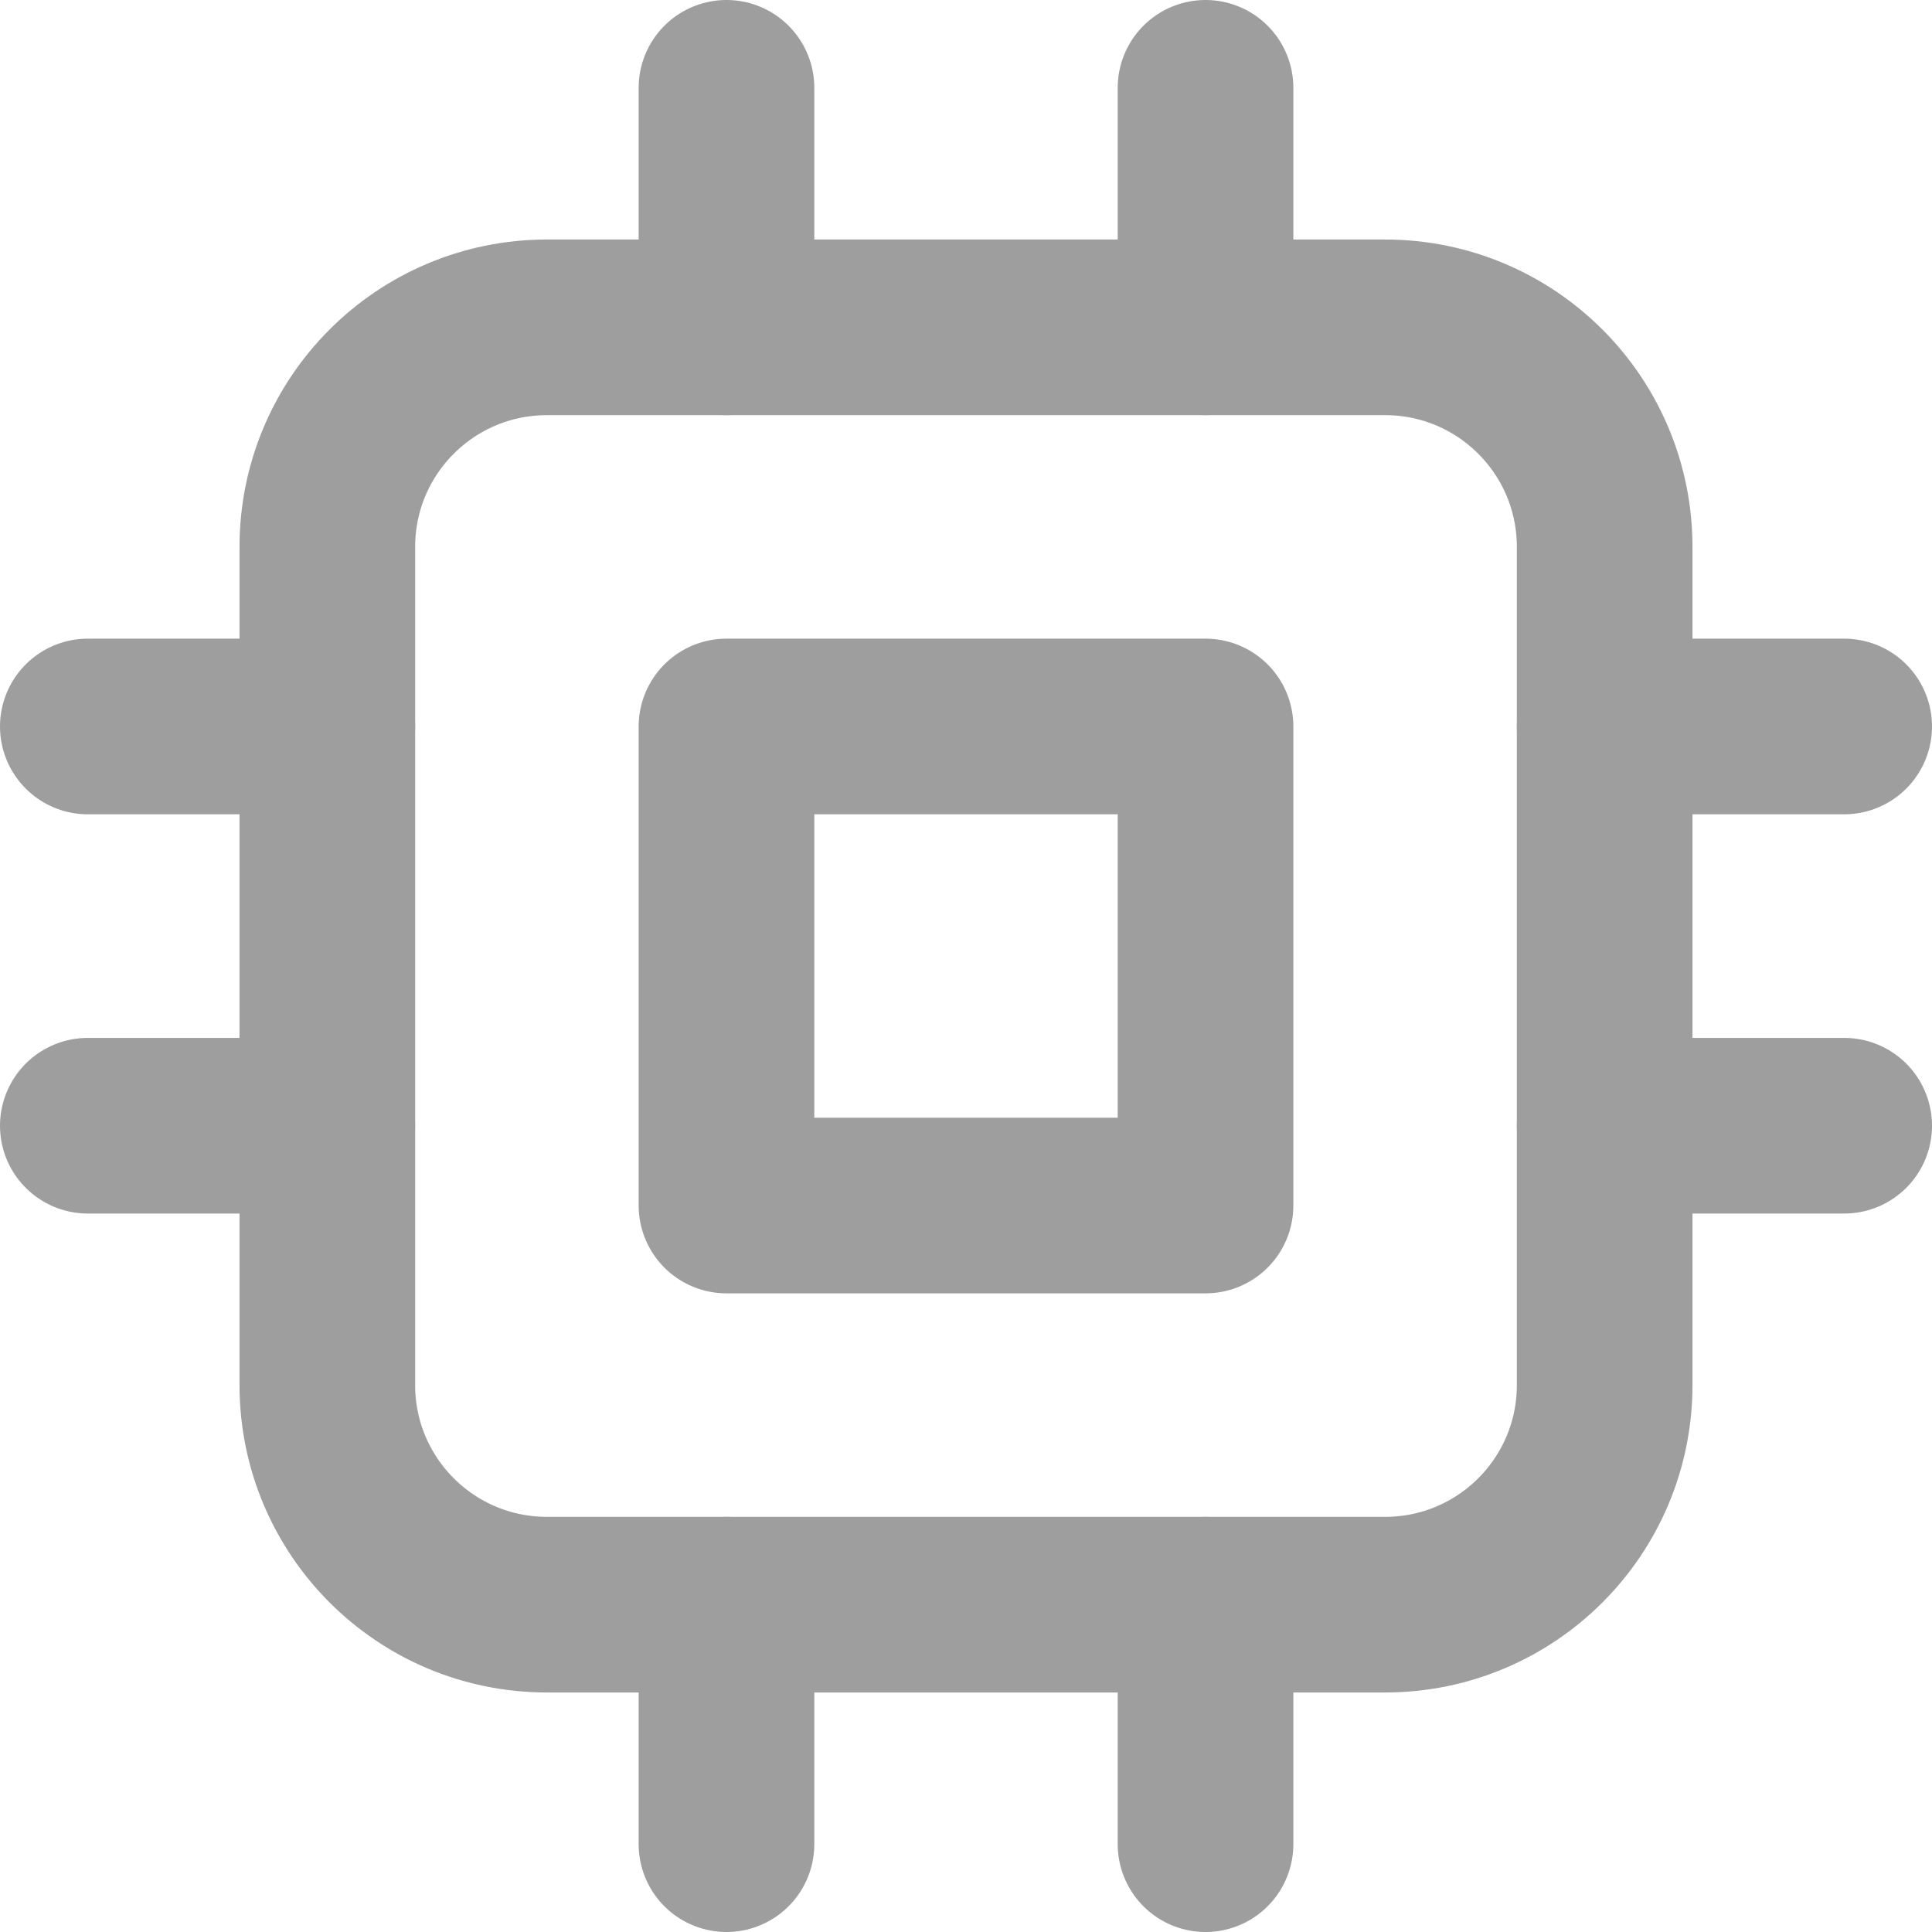
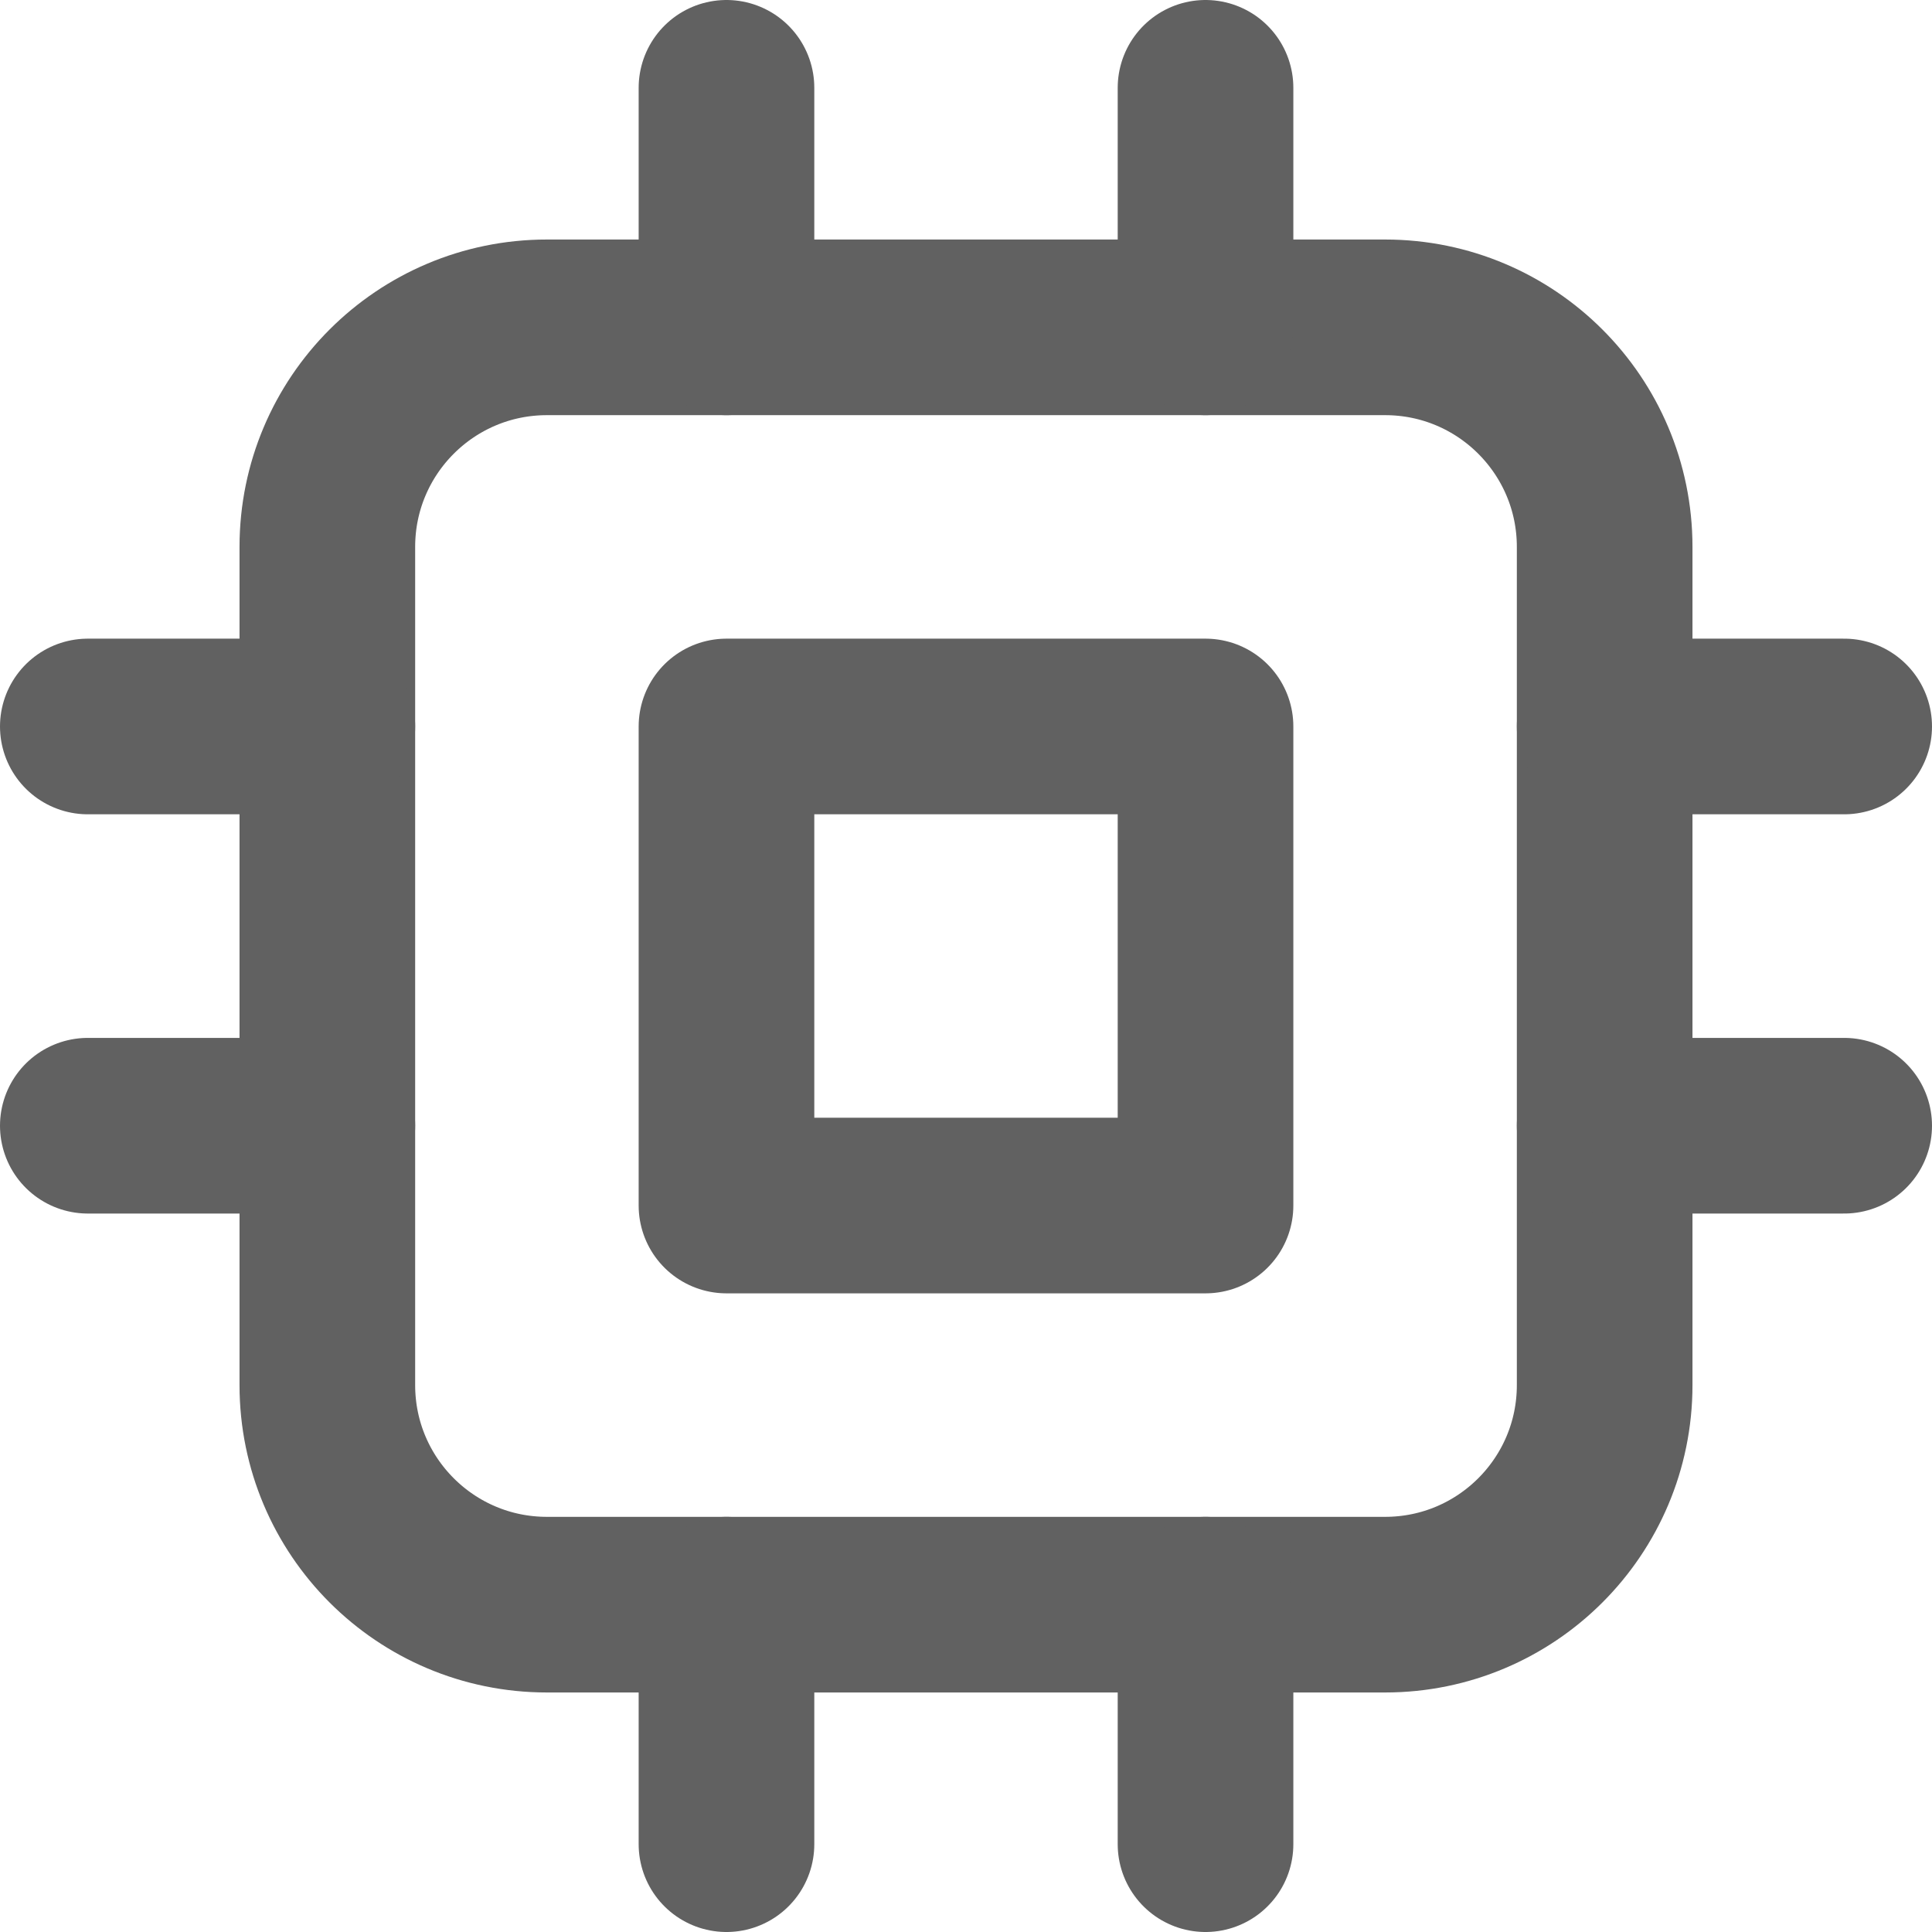
<svg xmlns="http://www.w3.org/2000/svg" viewBox="0 0 17.6 17.6">
  <defs>
-     <style>.a{fill:none;stroke:#9e9e9e;stroke-linecap:round;stroke-linejoin:round;stroke-width:1.6px;}</style>
+     <style>
+       .cls-1 {
+         fill: none;
+         stroke: #616161;
+         stroke-linecap: round;
+         stroke-linejoin: round;
+         stroke-width: 1.6px;
+       }
+     </style>
  </defs>
-   <g transform="translate(-0.2 -0.2)">
-     <rect class="a" width="11.636" height="11.636" rx="2" transform="translate(3.182 3.182)" />
-     <rect class="a" width="4.364" height="4.364" transform="translate(6.818 6.818)" />
-     <line class="a" y2="2.182" transform="translate(6.818 1)" />
-     <line class="a" y2="2.182" transform="translate(11.182 1)" />
-     <line class="a" y2="2.182" transform="translate(6.818 14.818)" />
-     <line class="a" y2="2.182" transform="translate(11.182 14.818)" />
-     <line class="a" x2="2.182" transform="translate(14.818 6.818)" />
-     <line class="a" x2="2.182" transform="translate(14.818 10.455)" />
-     <line class="a" x2="2.182" transform="translate(1 6.818)" />
-     <line class="a" x2="2.182" transform="translate(1 10.455)" />
+   <g id="cpu" transform="translate(-0.2 -0.2)">
+     <rect id="Rectangle_6" data-name="Rectangle 6" class="cls-1" width="11.636" height="11.636" rx="2" transform="translate(3.182 3.182)" />
+     <rect id="Rectangle_7" data-name="Rectangle 7" class="cls-1" width="4.364" height="4.364" transform="translate(6.818 6.818)" />
+     <line id="Line_9" data-name="Line 9" class="cls-1" y2="2.182" transform="translate(6.818 1)" />
+     <line id="Line_10" data-name="Line 10" class="cls-1" y2="2.182" transform="translate(11.182 1)" />
+     <line id="Line_11" data-name="Line 11" class="cls-1" y2="2.182" transform="translate(6.818 14.818)" />
+     <line id="Line_12" data-name="Line 12" class="cls-1" y2="2.182" transform="translate(11.182 14.818)" />
+     <line id="Line_13" data-name="Line 13" class="cls-1" x2="2.182" transform="translate(14.818 6.818)" />
+     <line id="Line_14" data-name="Line 14" class="cls-1" x2="2.182" transform="translate(14.818 10.455)" />
+     <line id="Line_15" data-name="Line 15" class="cls-1" x2="2.182" transform="translate(1 6.818)" />
+     <line id="Line_16" data-name="Line 16" class="cls-1" x2="2.182" transform="translate(1 10.455)" />
  </g>
</svg>
